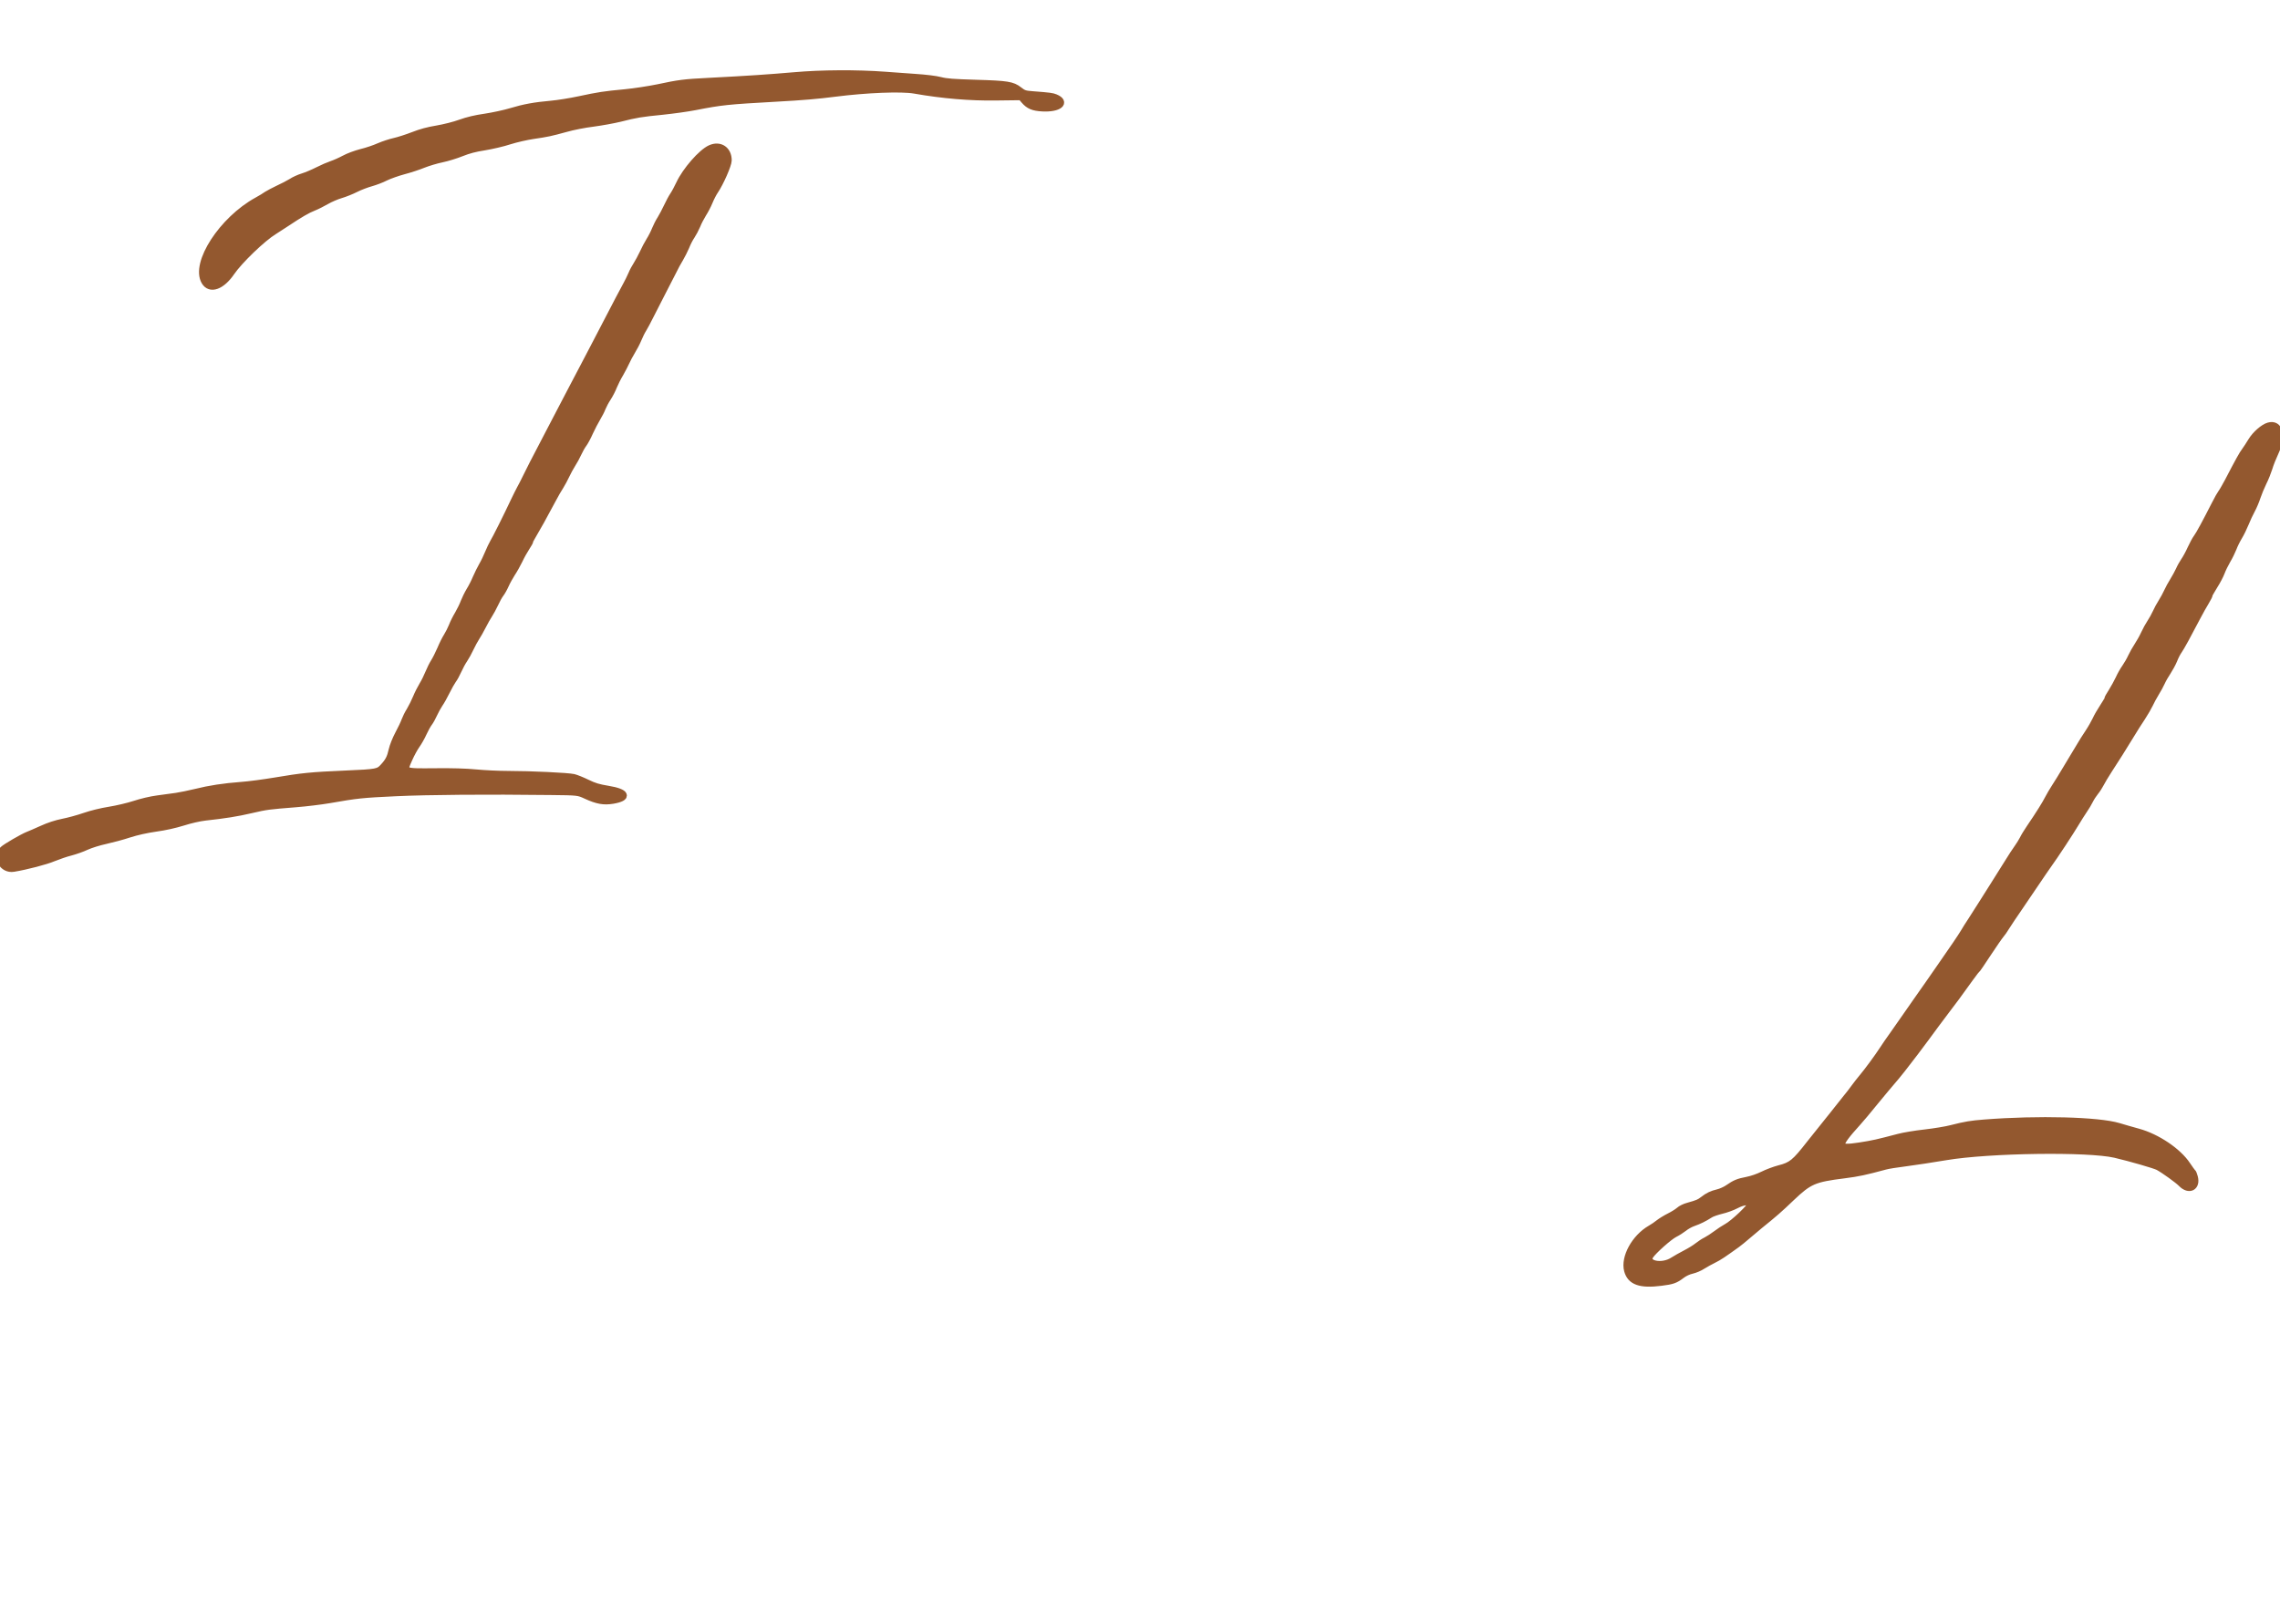
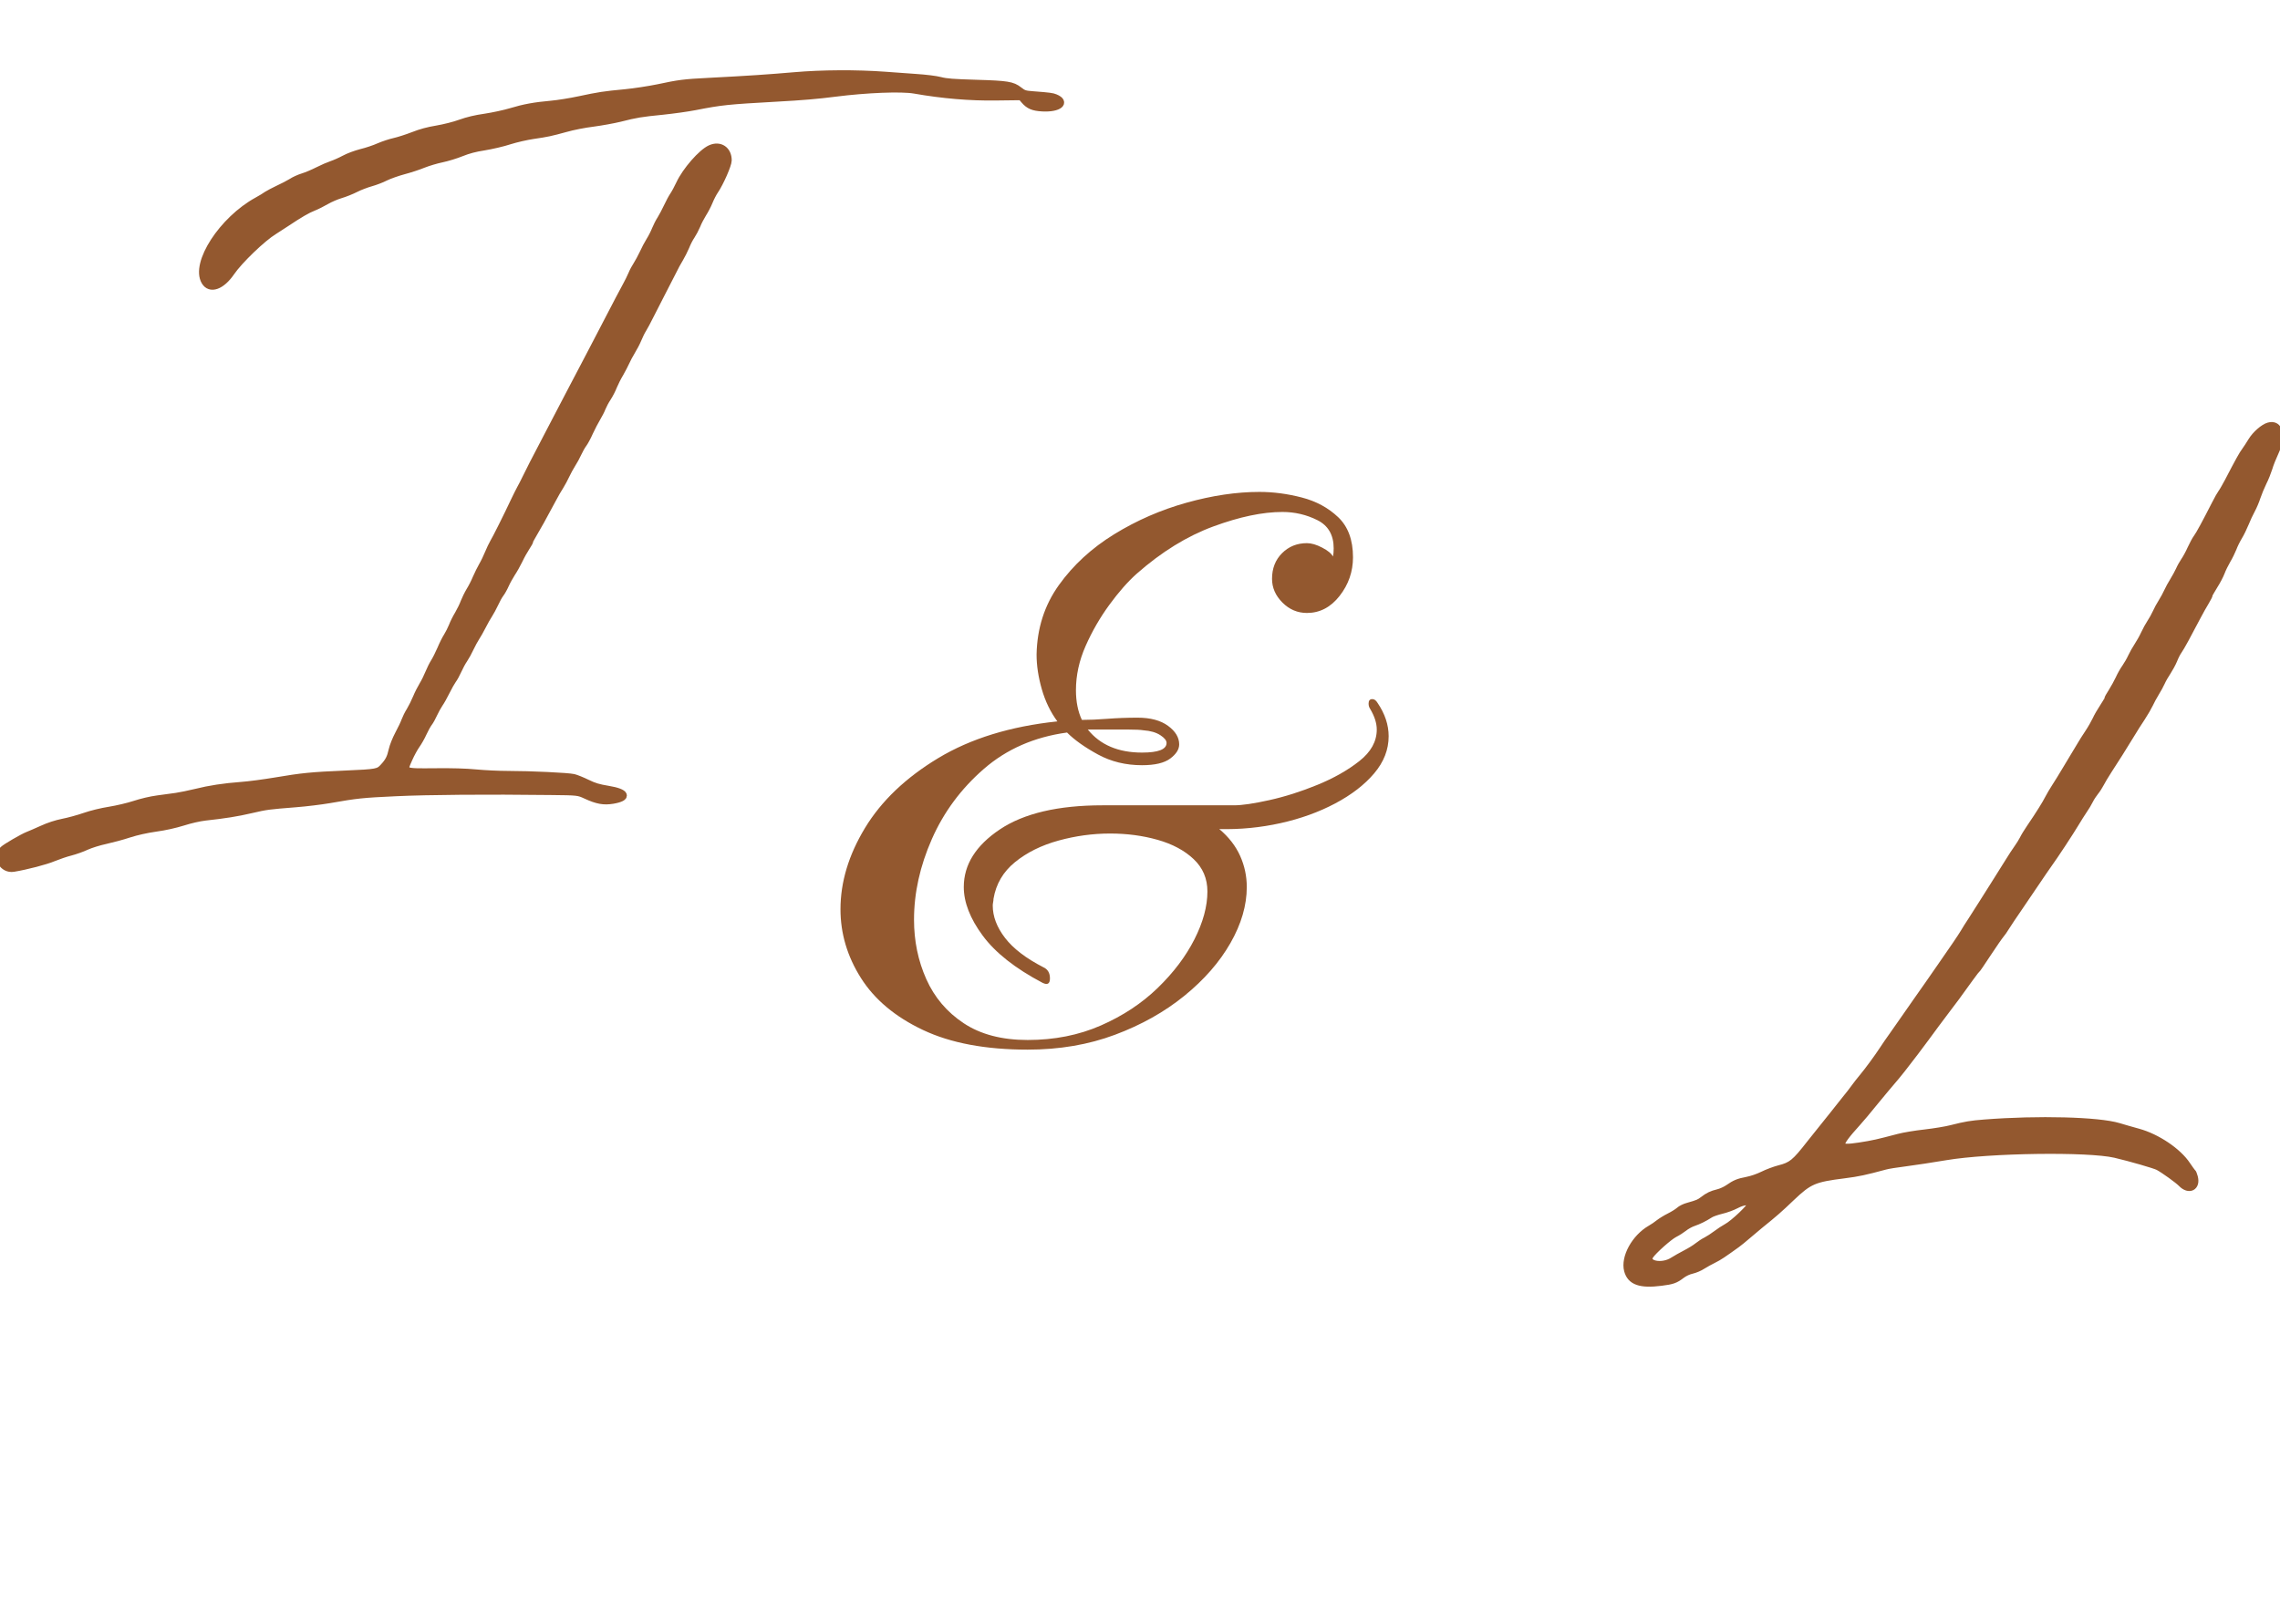
<svg xmlns="http://www.w3.org/2000/svg" aria-hidden="true" viewBox="351 86 2289 1630" fill="#93582F" stroke="#93582F" stroke-width="70" stroke-linejoin="round">
  <g transform="translate(0,-65.4)">
    <g transform="translate(0,1464) scale(0.1,-0.1)">
      <path d="M11485 12366 c-255 -22 -458 -36 -865 -57 -242 -12 -294 -19 -505 -64 -88 -18 -236 -41 -330 -50 -213 -20 -262 -28 -460 -70 -88 -19 -214 -39 -280 -45 -169 -15 -273 -34 -405 -74 -63 -19 -179 -44 -258 -56 -99 -14 -177 -33 -250 -59 -63 -23 -160 -47 -235 -60 -91 -15 -161 -34 -240 -65 -62 -24 -146 -51 -187 -60 -41 -9 -111 -32 -155 -51 -44 -20 -124 -47 -179 -60 -57 -15 -128 -41 -170 -64 -39 -21 -96 -46 -126 -56 -30 -10 -93 -37 -140 -61 -47 -24 -114 -52 -150 -63 -36 -11 -87 -34 -114 -52 -27 -17 -87 -48 -133 -69 -46 -22 -97 -49 -114 -60 -16 -12 -60 -39 -97 -59 -350 -192 -633 -629 -526 -812 53 -90 169 -48 266 94 79 116 313 342 430 413 25 16 80 52 122 79 133 89 214 136 274 159 33 13 90 42 128 64 38 22 103 50 144 62 41 12 109 39 150 60 41 21 110 47 153 59 43 12 110 37 148 57 39 19 121 48 181 64 61 16 150 45 198 65 48 19 131 44 185 55 53 11 142 38 196 60 73 29 136 46 232 61 73 12 187 38 253 60 67 21 173 45 235 54 144 21 176 28 329 70 69 20 192 44 275 54 83 11 204 33 270 49 161 41 208 49 430 71 105 11 249 31 320 45 272 53 323 58 820 86 257 14 412 27 590 50 315 40 664 54 796 31 285 -50 559 -73 822 -69 l249 3 31 -36 c46 -54 90 -72 182 -77 165 -9 245 56 129 104 -29 12 -54 16 -226 29 -79 6 -92 10 -138 46 -66 52 -119 60 -430 69 -232 7 -299 12 -360 28 -45 12 -146 24 -250 31 -96 7 -233 16 -305 22 -287 21 -633 19 -910 -5z M10642 11635 c-89 -40 -248 -222 -310 -355 -19 -41 -47 -93 -62 -115 -15 -22 -43 -74 -62 -115 -19 -41 -49 -97 -65 -123 -17 -26 -41 -73 -54 -105 -12 -31 -38 -82 -57 -112 -19 -30 -49 -87 -67 -127 -19 -40 -47 -92 -62 -115 -16 -24 -40 -68 -52 -98 -13 -30 -35 -75 -49 -100 -14 -25 -50 -92 -80 -150 -84 -162 -174 -334 -237 -455 -32 -60 -84 -159 -115 -220 -32 -60 -83 -157 -113 -215 -30 -58 -82 -157 -115 -220 -33 -63 -87 -167 -120 -230 -160 -306 -198 -380 -229 -445 -18 -38 -45 -90 -59 -115 -13 -25 -41 -79 -60 -120 -76 -162 -189 -387 -211 -422 -12 -21 -35 -68 -50 -105 -15 -37 -42 -94 -61 -126 -18 -32 -46 -88 -62 -125 -15 -37 -44 -94 -64 -126 -20 -33 -45 -85 -57 -115 -11 -31 -38 -86 -59 -122 -22 -36 -49 -90 -60 -120 -12 -30 -35 -75 -51 -101 -17 -26 -46 -84 -65 -130 -20 -46 -49 -104 -65 -129 -16 -25 -41 -75 -55 -110 -14 -35 -41 -90 -60 -121 -19 -31 -48 -88 -64 -127 -16 -39 -45 -97 -64 -129 -20 -31 -42 -77 -51 -101 -8 -24 -37 -85 -64 -135 -29 -55 -55 -120 -65 -164 -16 -73 -35 -111 -85 -165 -51 -57 -64 -59 -381 -73 -349 -15 -437 -24 -709 -70 -114 -19 -264 -39 -336 -44 -182 -14 -320 -35 -460 -70 -66 -16 -154 -34 -195 -40 -41 -6 -127 -17 -190 -26 -68 -9 -160 -31 -230 -54 -65 -21 -175 -47 -250 -59 -82 -13 -180 -37 -250 -61 -63 -22 -162 -49 -219 -60 -69 -14 -140 -37 -210 -69 -58 -26 -122 -54 -141 -61 -53 -21 -222 -119 -249 -145 -77 -75 -4 -206 105 -188 129 21 324 72 399 104 50 20 127 47 172 58 46 12 118 37 160 57 44 20 128 46 193 60 63 14 169 42 235 64 78 25 172 46 268 60 95 13 192 35 273 60 76 24 163 44 222 51 201 22 321 41 462 74 160 37 173 38 447 60 105 8 258 27 340 41 279 49 328 54 668 70 325 15 907 20 1555 12 275 -3 275 -3 357 -41 109 -50 175 -62 265 -47 160 27 137 81 -48 111 -96 16 -137 28 -209 63 -49 24 -111 49 -136 55 -57 13 -431 31 -659 31 -91 0 -235 7 -320 15 -102 10 -243 14 -412 12 -327 -3 -322 -5 -262 129 21 48 55 110 75 138 20 28 51 82 68 120 17 38 43 85 57 103 14 18 36 59 50 90 14 31 39 76 55 100 17 24 49 81 71 126 22 45 51 96 64 114 14 18 38 62 54 98 16 36 43 86 60 110 17 25 45 76 62 113 17 37 44 85 58 107 15 22 44 74 65 115 21 41 50 93 65 115 14 22 41 70 58 107 17 38 42 83 56 101 14 18 37 59 51 91 14 32 43 83 63 115 21 31 54 90 74 131 19 41 52 100 72 130 20 30 36 59 36 65 0 6 17 38 37 71 34 56 97 169 193 349 23 44 57 103 75 130 17 28 44 77 59 110 15 32 42 82 60 110 18 27 45 77 60 110 15 32 38 74 52 92 14 18 43 71 64 119 22 47 55 111 74 142 19 32 43 77 52 102 10 25 34 71 55 102 20 31 47 83 59 115 13 32 42 90 65 128 22 39 49 90 60 115 11 25 36 73 57 107 21 34 50 89 64 123 14 34 36 80 50 101 14 22 44 79 68 127 24 48 76 150 116 227 40 77 91 176 113 220 21 44 54 105 73 135 18 30 45 84 60 119 14 36 39 85 56 109 16 24 41 71 55 104 13 34 41 86 60 117 20 31 49 86 64 123 15 37 41 87 57 110 53 78 133 260 133 303 1 107 -84 163 -179 120z" />
    </g>
  </g>
  <g transform="translate(-450,306.6)">
    <g transform="translate(0,1464) scale(0.1,-0.1)">
      <path d="M30787 12569 c-52 -14 -133 -85 -173 -151 -21 -35 -50 -79 -64 -98 -26 -34 -64 -102 -172 -310 -28 -52 -57 -103 -66 -113 -8 -10 -39 -64 -67 -120 -90 -177 -157 -301 -181 -332 -13 -17 -39 -66 -59 -109 -19 -43 -49 -98 -66 -122 -17 -25 -40 -66 -51 -92 -12 -26 -38 -74 -59 -108 -21 -33 -48 -83 -60 -110 -12 -27 -37 -73 -56 -103 -19 -29 -45 -78 -58 -107 -13 -29 -38 -74 -55 -99 -17 -25 -45 -76 -62 -113 -17 -37 -48 -92 -68 -122 -20 -30 -48 -80 -62 -110 -14 -31 -41 -78 -60 -105 -20 -28 -49 -79 -65 -115 -17 -36 -49 -94 -71 -129 -23 -35 -42 -69 -42 -76 0 -6 -21 -42 -47 -81 -25 -38 -58 -94 -71 -124 -14 -30 -48 -90 -76 -132 -28 -42 -64 -98 -79 -125 -15 -26 -43 -73 -62 -103 -18 -30 -60 -99 -92 -153 -32 -54 -77 -127 -100 -162 -23 -35 -54 -88 -69 -117 -26 -52 -92 -158 -184 -293 -26 -38 -58 -90 -70 -115 -13 -25 -37 -64 -54 -87 -17 -23 -65 -96 -106 -163 -41 -66 -102 -163 -135 -215 -33 -52 -87 -137 -120 -190 -33 -53 -80 -126 -104 -163 -25 -37 -58 -90 -75 -119 -31 -51 -102 -156 -236 -348 -39 -55 -95 -136 -125 -180 -30 -44 -82 -118 -116 -165 -33 -47 -85 -121 -115 -165 -30 -44 -83 -120 -119 -170 -35 -49 -82 -116 -102 -148 -50 -77 -152 -216 -206 -280 -24 -29 -58 -72 -76 -97 -17 -25 -61 -81 -97 -125 -35 -44 -89 -111 -119 -150 -30 -38 -84 -106 -120 -150 -36 -44 -86 -107 -112 -140 -152 -195 -186 -223 -313 -255 -45 -12 -118 -39 -162 -61 -49 -24 -110 -45 -160 -55 -87 -17 -116 -28 -190 -79 -26 -18 -71 -38 -100 -45 -63 -15 -100 -33 -150 -72 -38 -29 -51 -35 -150 -63 -32 -8 -73 -28 -90 -44 -18 -16 -62 -43 -98 -61 -36 -18 -83 -47 -105 -64 -22 -18 -60 -44 -85 -58 -156 -90 -265 -288 -230 -419 30 -111 127 -146 337 -119 113 14 142 24 206 73 29 22 68 40 103 48 31 7 79 27 107 46 29 18 79 46 112 62 53 26 93 53 232 153 21 15 70 55 108 88 39 33 93 79 120 101 149 120 200 165 318 278 180 171 228 192 532 230 142 18 210 33 410 87 27 8 121 23 210 34 88 11 268 39 400 61 435 73 1429 87 1700 24 154 -36 399 -107 433 -125 59 -32 198 -132 233 -168 76 -78 157 -36 129 66 -6 23 -15 44 -19 47 -5 3 -29 35 -54 73 -90 136 -301 279 -492 331 -60 16 -148 42 -195 56 -202 61 -808 77 -1345 35 -140 -11 -188 -19 -335 -56 -52 -14 -171 -33 -265 -44 -93 -10 -213 -30 -265 -44 -213 -56 -251 -65 -393 -87 -234 -36 -236 -5 -18 236 26 28 105 122 176 210 72 87 146 177 166 199 50 56 150 183 235 296 39 52 90 121 115 154 24 32 64 87 89 121 25 34 72 97 105 140 61 79 134 177 238 323 32 45 63 84 68 87 5 3 57 79 115 168 59 89 116 172 128 185 12 13 39 52 61 88 22 35 72 110 111 166 38 57 117 173 175 258 57 85 119 175 137 200 61 84 215 318 273 415 23 39 59 95 79 125 21 30 48 75 60 100 12 25 37 63 55 85 18 22 42 60 55 85 12 25 48 84 79 132 103 159 114 177 228 362 26 44 74 119 106 167 32 49 67 110 79 136 12 26 38 75 59 109 21 33 48 83 60 110 12 27 39 74 60 105 20 31 49 83 63 117 13 34 35 77 48 94 24 34 92 158 183 333 29 55 69 127 89 159 20 33 36 65 36 71 0 6 23 47 50 90 28 44 60 105 71 135 11 30 38 85 59 121 22 36 48 91 60 121 11 30 36 81 56 114 20 32 49 93 66 134 16 41 45 102 63 135 18 33 43 92 55 130 13 39 40 104 60 145 21 41 47 107 59 145 11 39 40 111 63 160 76 162 44 294 -65 264z m-5199 -7813 c5 -25 -173 -195 -243 -232 -27 -15 -75 -46 -105 -69 -30 -23 -75 -52 -100 -65 -25 -12 -64 -38 -88 -57 -23 -19 -77 -52 -120 -74 -42 -22 -98 -53 -124 -70 -112 -74 -288 -37 -232 49 33 50 190 190 245 218 30 15 72 42 95 60 23 19 66 43 96 53 54 19 104 43 167 83 18 12 69 29 113 40 44 10 110 34 146 53 77 41 144 45 150 11z" />
    </g>
  </g>
+   <path fill="#93582F" stroke="#93582F" stroke-width="0.0" stroke-linejoin="round" transform="translate(1186.6,1106.4) scale(0.7457,-0.7457)" d="M263 -45Q178 -45 122.0 -18.5Q66 8 38.5 51.5Q11 95 11 144Q11 199 44.0 253.5Q77 308 142.5 347.5Q208 387 303 397Q289 416 282.0 440.5Q275 465 275 487Q276 540 305.0 580.5Q334 621 379.5 649.0Q425 677 477.0 691.5Q529 706 575 706Q603 706 632.0 698.5Q661 691 681.0 672.0Q701 653 701 618Q701 589 683.0 566.0Q665 543 639 543Q620 543 606.0 557.0Q592 571 592 589Q592 610 605.5 623.5Q619 637 639 637Q648 637 659.5 631.0Q671 625 674 619Q675 623 675 630Q675 657 653.0 668.0Q631 679 606 679Q566 679 513.0 659.5Q460 640 410 596Q392 580 373.0 554.0Q354 528 341.0 498.5Q328 469 328 439Q328 416 336 399Q351 399 370.5 400.5Q390 402 411 402Q437 402 452.0 391.0Q467 380 467 366Q467 356 455.0 347.0Q443 338 417 338Q384 338 357.5 352.5Q331 367 316 382Q250 373 204.0 333.0Q158 293 134.0 238.5Q110 184 110 130Q110 87 126.5 50.0Q143 13 177.0 -9.5Q211 -32 263 -32Q317 -32 361.5 -12.5Q406 7 438.0 38.0Q470 69 487.5 103.5Q505 138 505 168Q505 194 486.5 211.5Q468 229 438.0 237.5Q408 246 374 246Q339 246 304.5 236.5Q270 227 246.0 207.5Q222 188 217 158Q217 156 216.5 153.5Q216 151 216 149Q216 127 232.5 105.5Q249 84 284 66Q293 62 293 51Q293 40 283 45Q228 74 202.5 108.5Q177 143 177 174Q177 219 225.5 251.5Q274 284 364 284H541Q557 284 588.5 291.0Q620 298 653.0 311.5Q686 325 709.5 343.5Q733 362 733 386Q733 399 724 414Q722 417 722 421Q722 427 727 427Q731 427 734 422Q749 400 749 377Q749 350 729.5 327.0Q710 304 677.0 286.5Q644 269 603.5 260.0Q563 251 521 252Q540 236 549.0 216.0Q558 196 558 174Q558 137 536.0 98.5Q514 60 474.0 27.5Q434 -5 380.5 -25.0Q327 -45 263 -45ZM417 355Q450 355 450 368Q450 373 441.5 378.5Q433 384 419 385Q413 386 399.0 386.0Q385 386 369.5 386.0Q354 386 344 386Q369 355 417 355Z" />
</svg>
